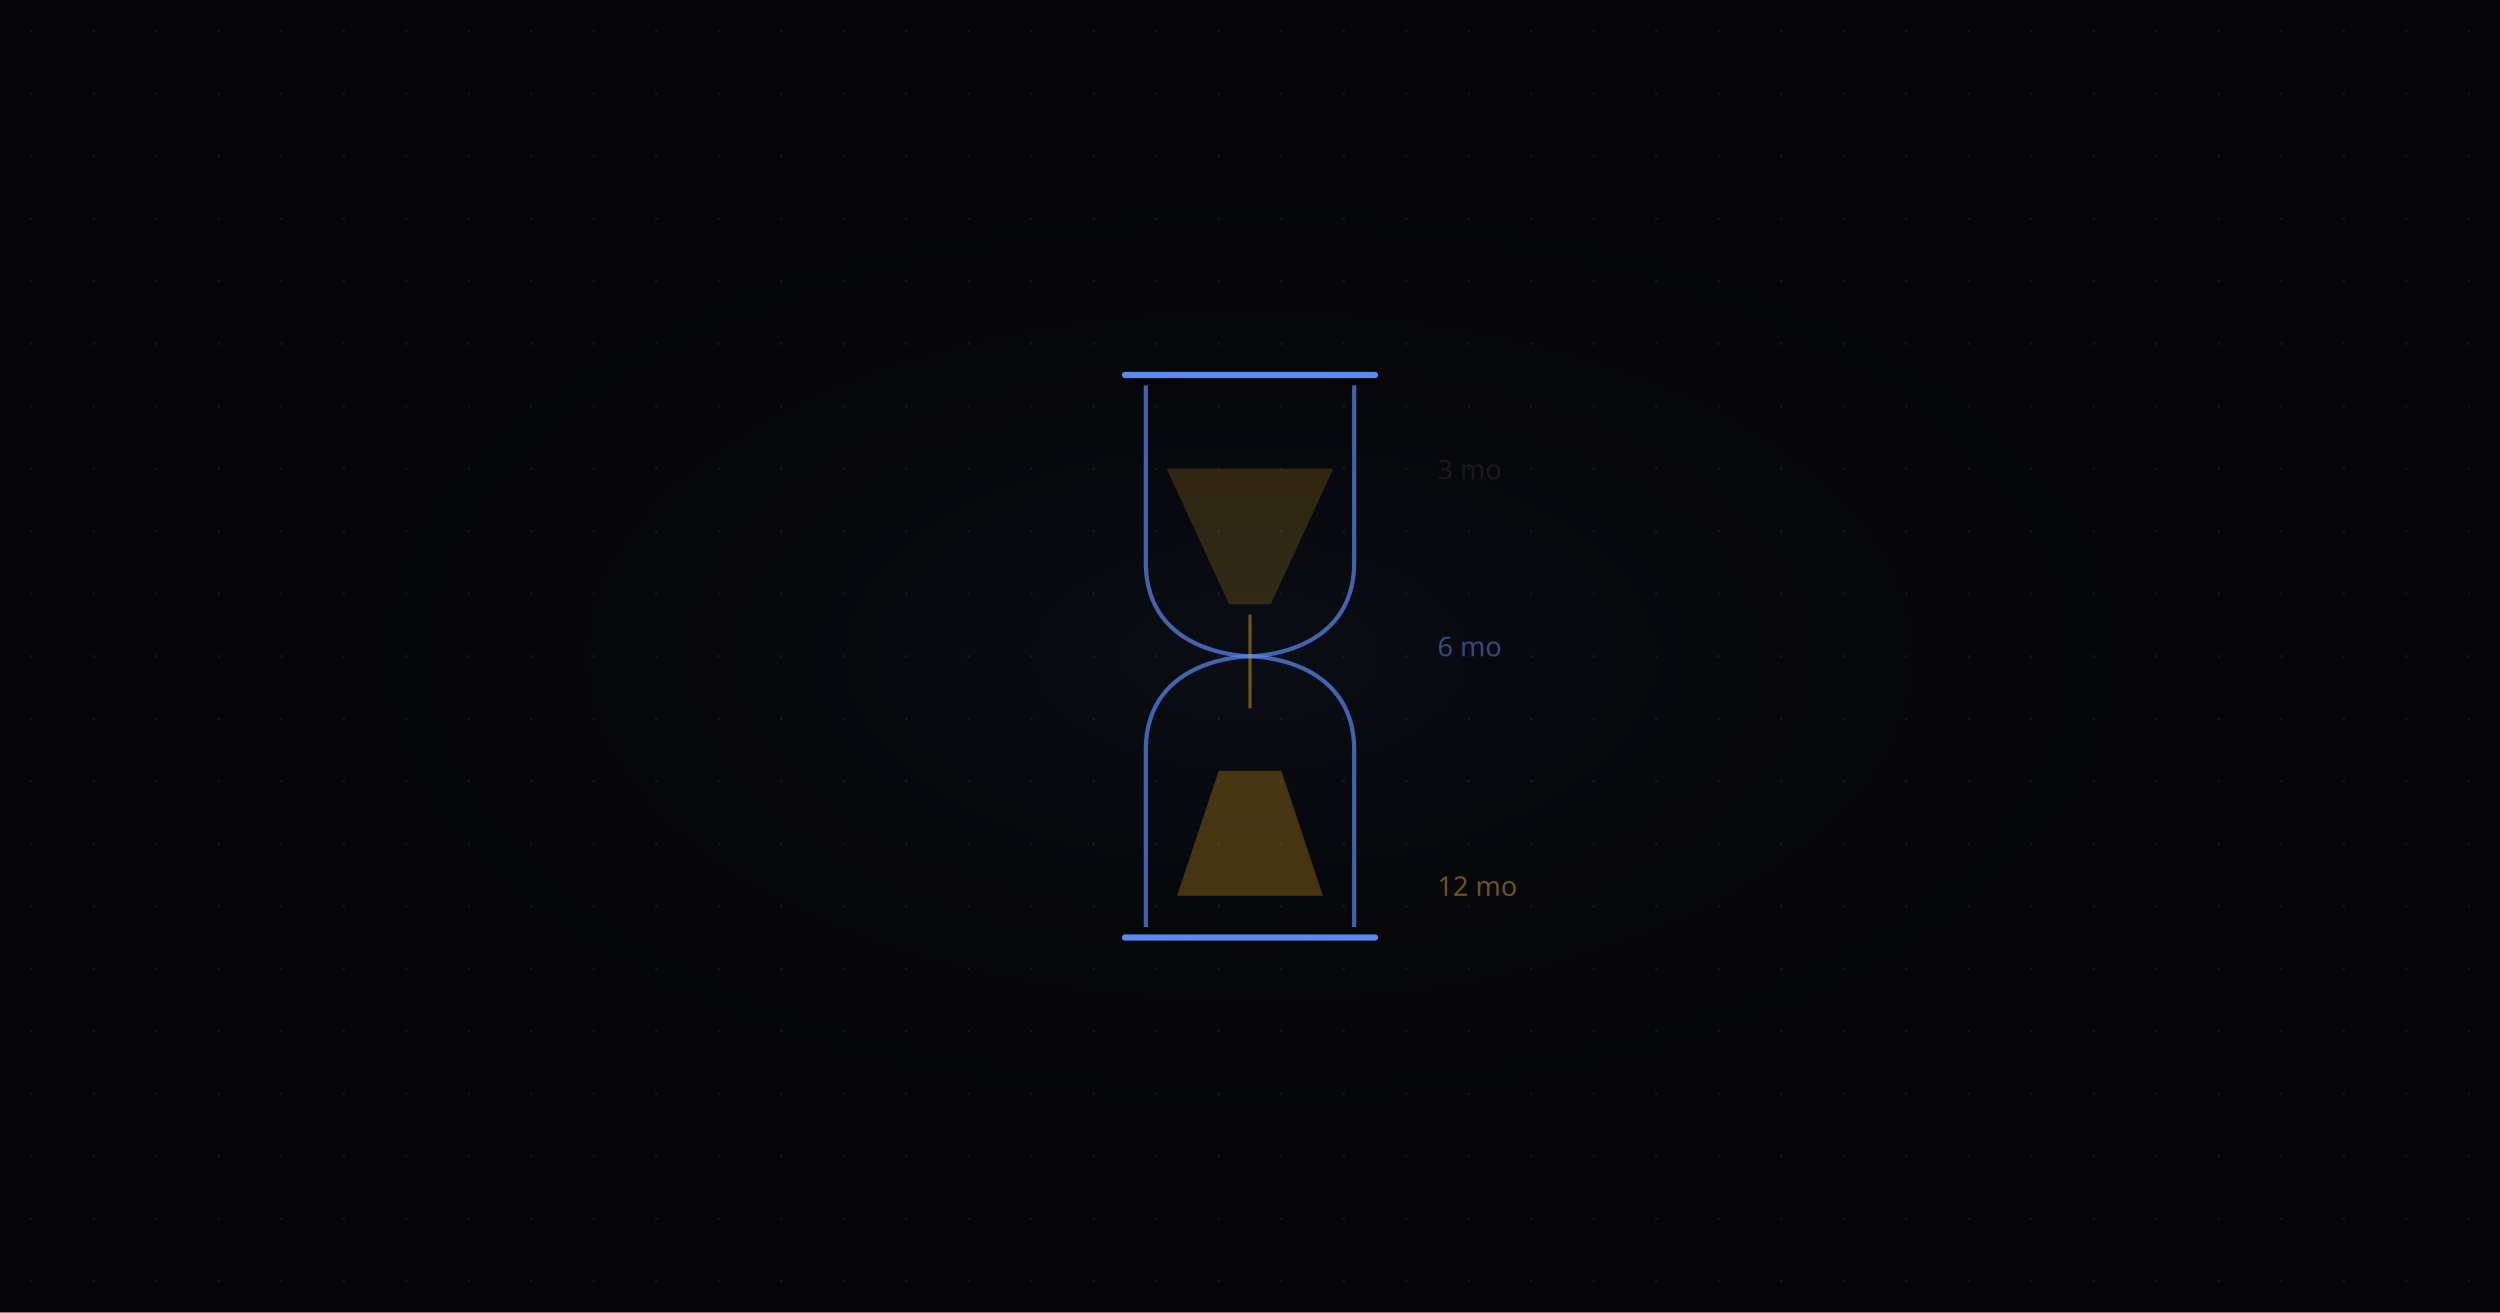
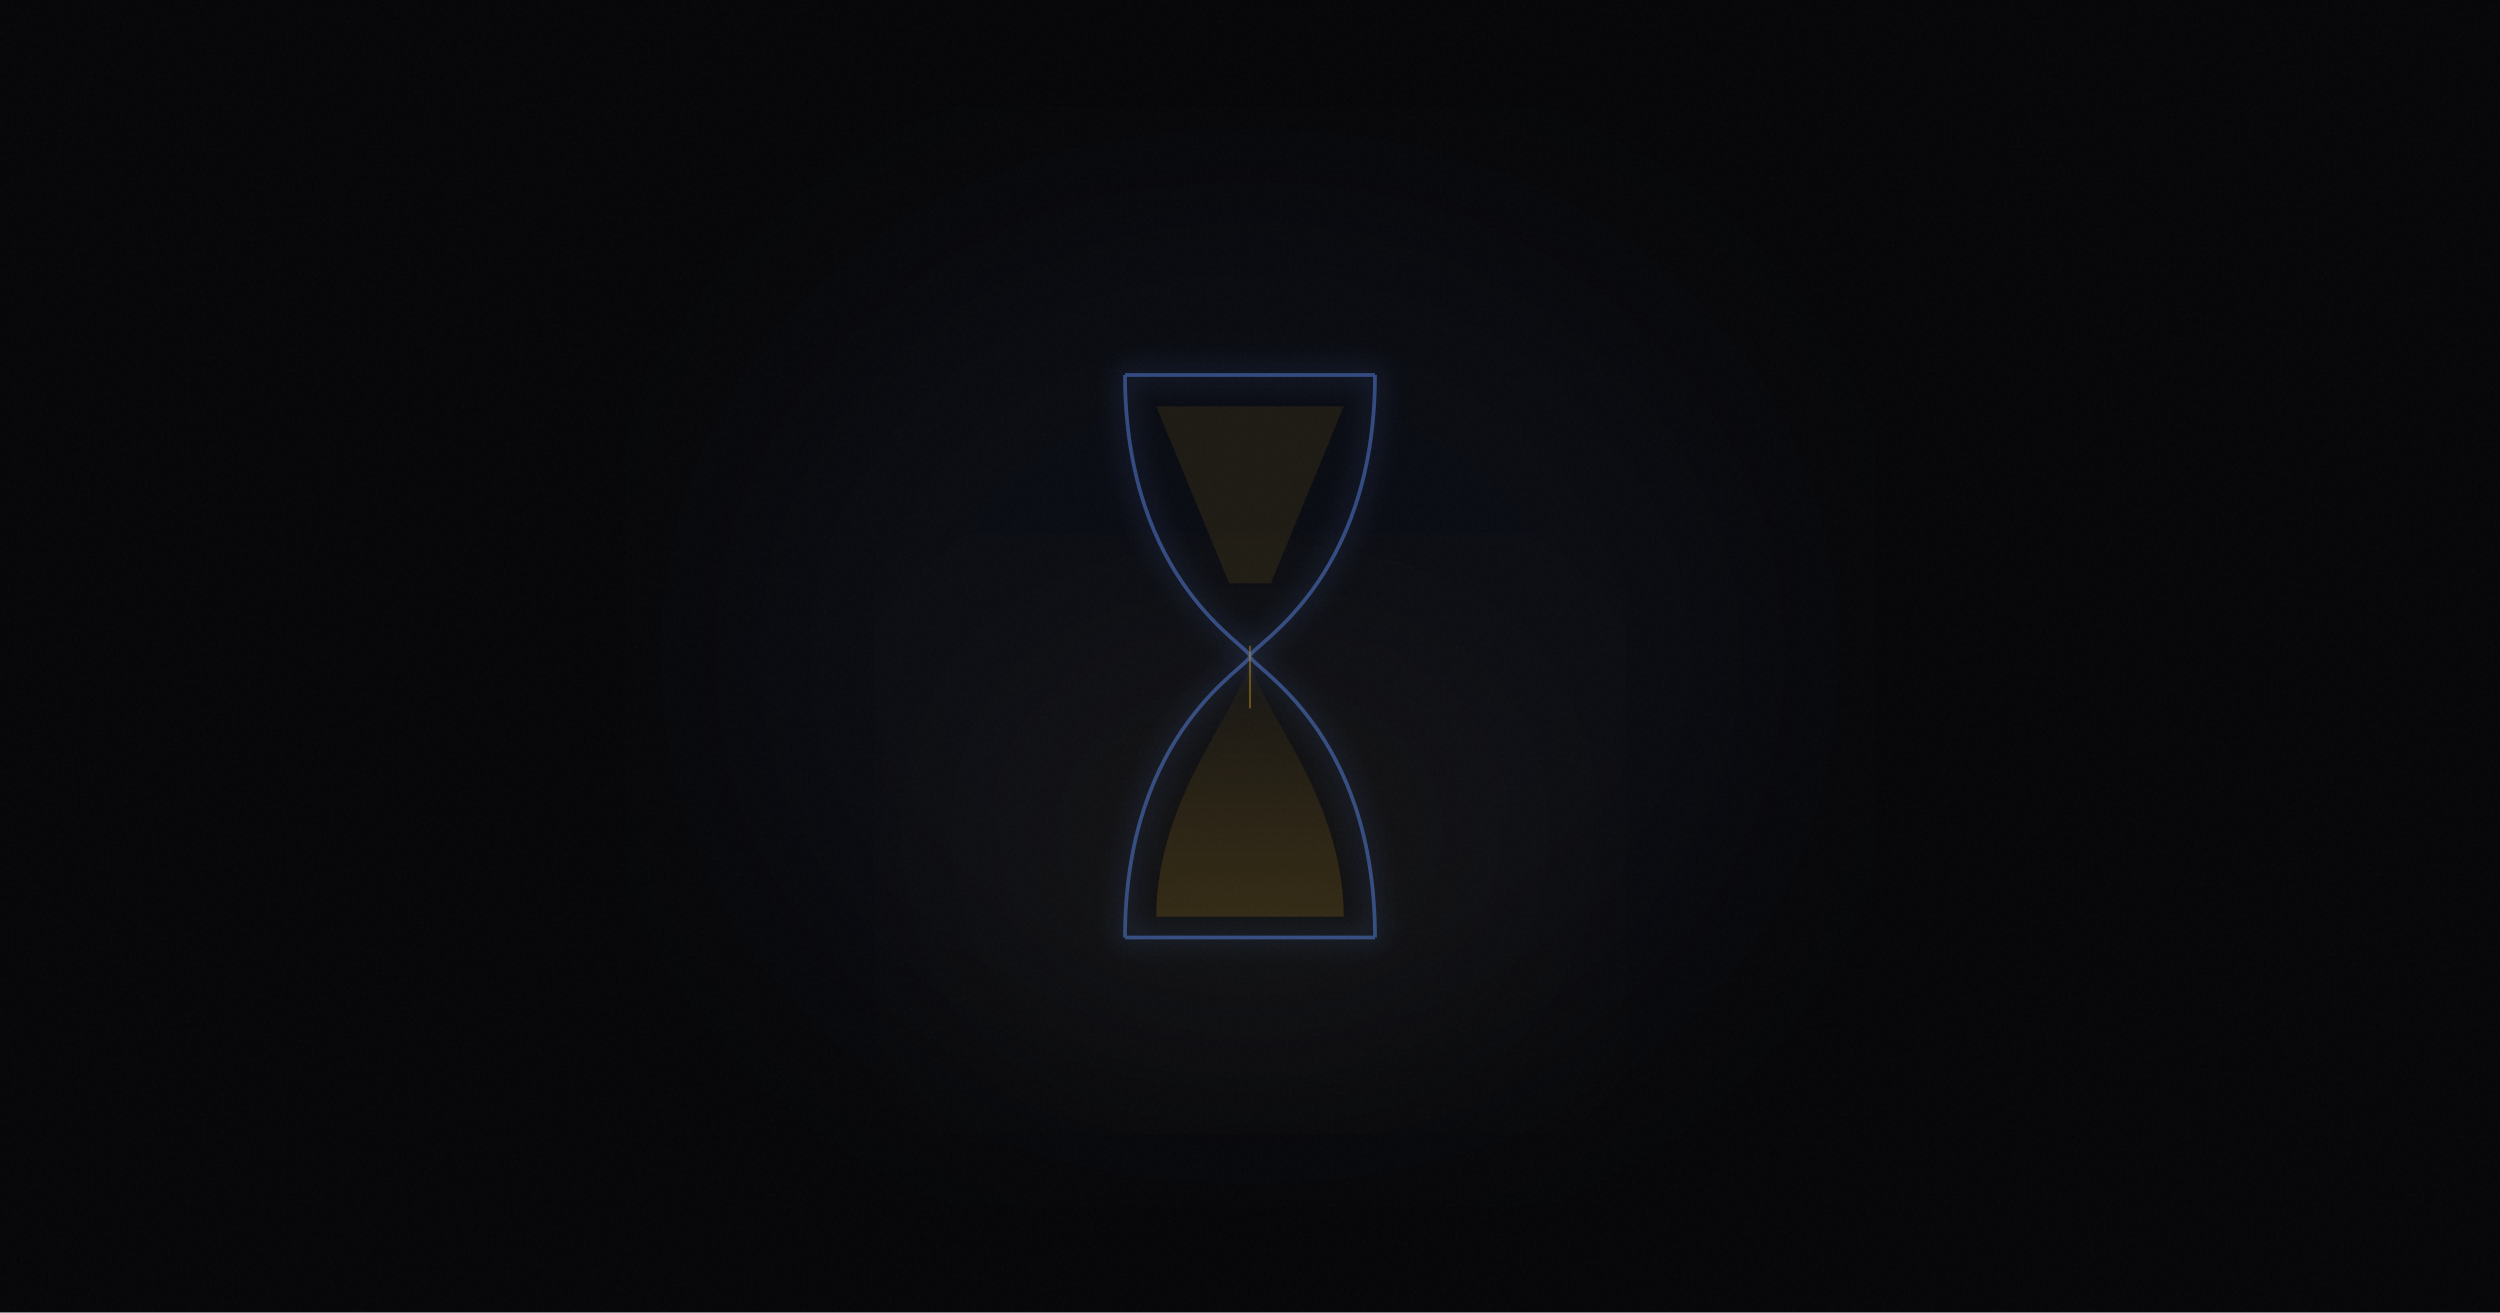
<svg xmlns="http://www.w3.org/2000/svg" viewBox="0 0 1200 630">
  <defs>
-     <pattern id="dots" x="0" y="0" width="30" height="30" patternUnits="userSpaceOnUse">
-       <circle cx="15" cy="15" r="0.6" fill="#ffffff12" />
-     </pattern>
-     <radialGradient id="glow" cx="50%" cy="50%" r="45%">
-       <stop offset="0%" stop-color="#5B8AEF" stop-opacity="0.06" />
-       <stop offset="100%" stop-color="#050507" stop-opacity="0" />
-     </radialGradient>
+     <filter id="noise" x="0" y="0" width="100%" height="100%">
+       <feTurbulence type="fractalNoise" baseFrequency="0.65" numOctaves="3" stitchTiles="stitch" />
+       <feColorMatrix type="saturate" values="0" />
+     </filter>
+     <filter id="blur-lg">
+       <feGaussianBlur stdDeviation="60" />
+     </filter>
+     <filter id="blur-md">
+       <feGaussianBlur stdDeviation="35" />
+     </filter>
+     <filter id="blur-sm">
+       <feGaussianBlur stdDeviation="18" />
+     </filter>
+     <filter id="glow">
+       <feGaussianBlur stdDeviation="6" result="blur" />
+       <feMerge>
+         <feMergeNode in="blur" />
+         <feMergeNode in="SourceGraphic" />
+       </feMerge>
+     </filter>
+     <filter id="glow-strong">
+       <feGaussianBlur stdDeviation="12" result="blur" />
+       <feMerge>
+         <feMergeNode in="blur" />
+         <feMergeNode in="SourceGraphic" />
+       </feMerge>
+     </filter>
+     <linearGradient id="sand-grad" x1="0" y1="0" x2="0" y2="1">
+       <stop offset="0%" stop-color="#d79f1e" stop-opacity="0.1" />
+       <stop offset="100%" stop-color="#d79f1e" stop-opacity="0.6" />
+     </linearGradient>
  </defs>
  <rect width="1200" height="630" fill="#050507" />
-   <rect width="1200" height="630" fill="url(#glow)" />
-   <rect width="1200" height="630" fill="url(#dots)" />
-   <line x1="540" y1="180" x2="660" y2="180" stroke="#5B8AEF" stroke-width="3" stroke-linecap="round" />
-   <line x1="540" y1="450" x2="660" y2="450" stroke="#5B8AEF" stroke-width="3" stroke-linecap="round" />
-   <path d="M550,185 L550,270 C550,315 600,315 600,315 C600,315 650,315 650,270 L650,185" fill="none" stroke="#5B8AEF" stroke-width="2" opacity="0.7" />
-   <path d="M550,445 L550,360 C550,315 600,315 600,315 C600,315 650,315 650,360 L650,445" fill="none" stroke="#5B8AEF" stroke-width="2" opacity="0.7" />
-   <path d="M560,225 L640,225 L610,290 L590,290 Z" fill="#d79f1e" opacity="0.2" />
-   <line x1="600" y1="295" x2="600" y2="340" stroke="#d79f1e" stroke-width="1.5" opacity="0.5" />
-   <path d="M565,430 L635,430 L615,370 L585,370 Z" fill="#d79f1e" opacity="0.3" />
-   <text x="690" y="230" fill="#ffffff12" font-family="system-ui" font-size="13">3 mo</text>
-   <text x="690" y="315" fill="#5B8AEF" font-family="system-ui" font-size="13" opacity="0.5">6 mo</text>
-   <text x="690" y="430" fill="#d79f1e" font-family="system-ui" font-size="13" opacity="0.5">12 mo</text>
+   <ellipse cx="600" cy="315" rx="250" ry="220" fill="#5B8AEF" opacity="0.05" filter="url(#blur-lg)" />
+   <ellipse cx="600" cy="400" rx="150" ry="120" fill="#d79f1e" opacity="0.04" filter="url(#blur-lg)" />
+   <path d="M540,180 L660,180 M540,180 C540,280 600,310 600,315 C600,310 660,280 660,180" fill="none" stroke="#5B8AEF" stroke-width="1.8" opacity="0.5" filter="url(#glow)" />
+   <path d="M540,450 L660,450 M540,450 C540,350 600,320 600,315 C600,320 660,350 660,450" fill="none" stroke="#5B8AEF" stroke-width="1.8" opacity="0.5" filter="url(#glow)" />
+   <line x1="530" y1="180" x2="670" y2="180" stroke="#5B8AEF" stroke-width="2.5" stroke-linecap="round" opacity="0.5" filter="url(#glow)" />
+   <line x1="530" y1="450" x2="670" y2="450" stroke="#5B8AEF" stroke-width="2.5" stroke-linecap="round" opacity="0.5" filter="url(#glow)" />
+   <path d="M555,440 C555,380 600,335 600,315 C600,335 645,380 645,440 Z" fill="url(#sand-grad)" opacity="0.3" />
+   <line x1="600" y1="310" x2="600" y2="340" stroke="#d79f1e" stroke-width="1" opacity="0.4" />
+   <path d="M555,195 L645,195 L610,280 L590,280 Z" fill="#d79f1e" opacity="0.1" />
+   <rect width="1200" height="630" filter="url(#noise)" opacity="0.03" />
</svg>
